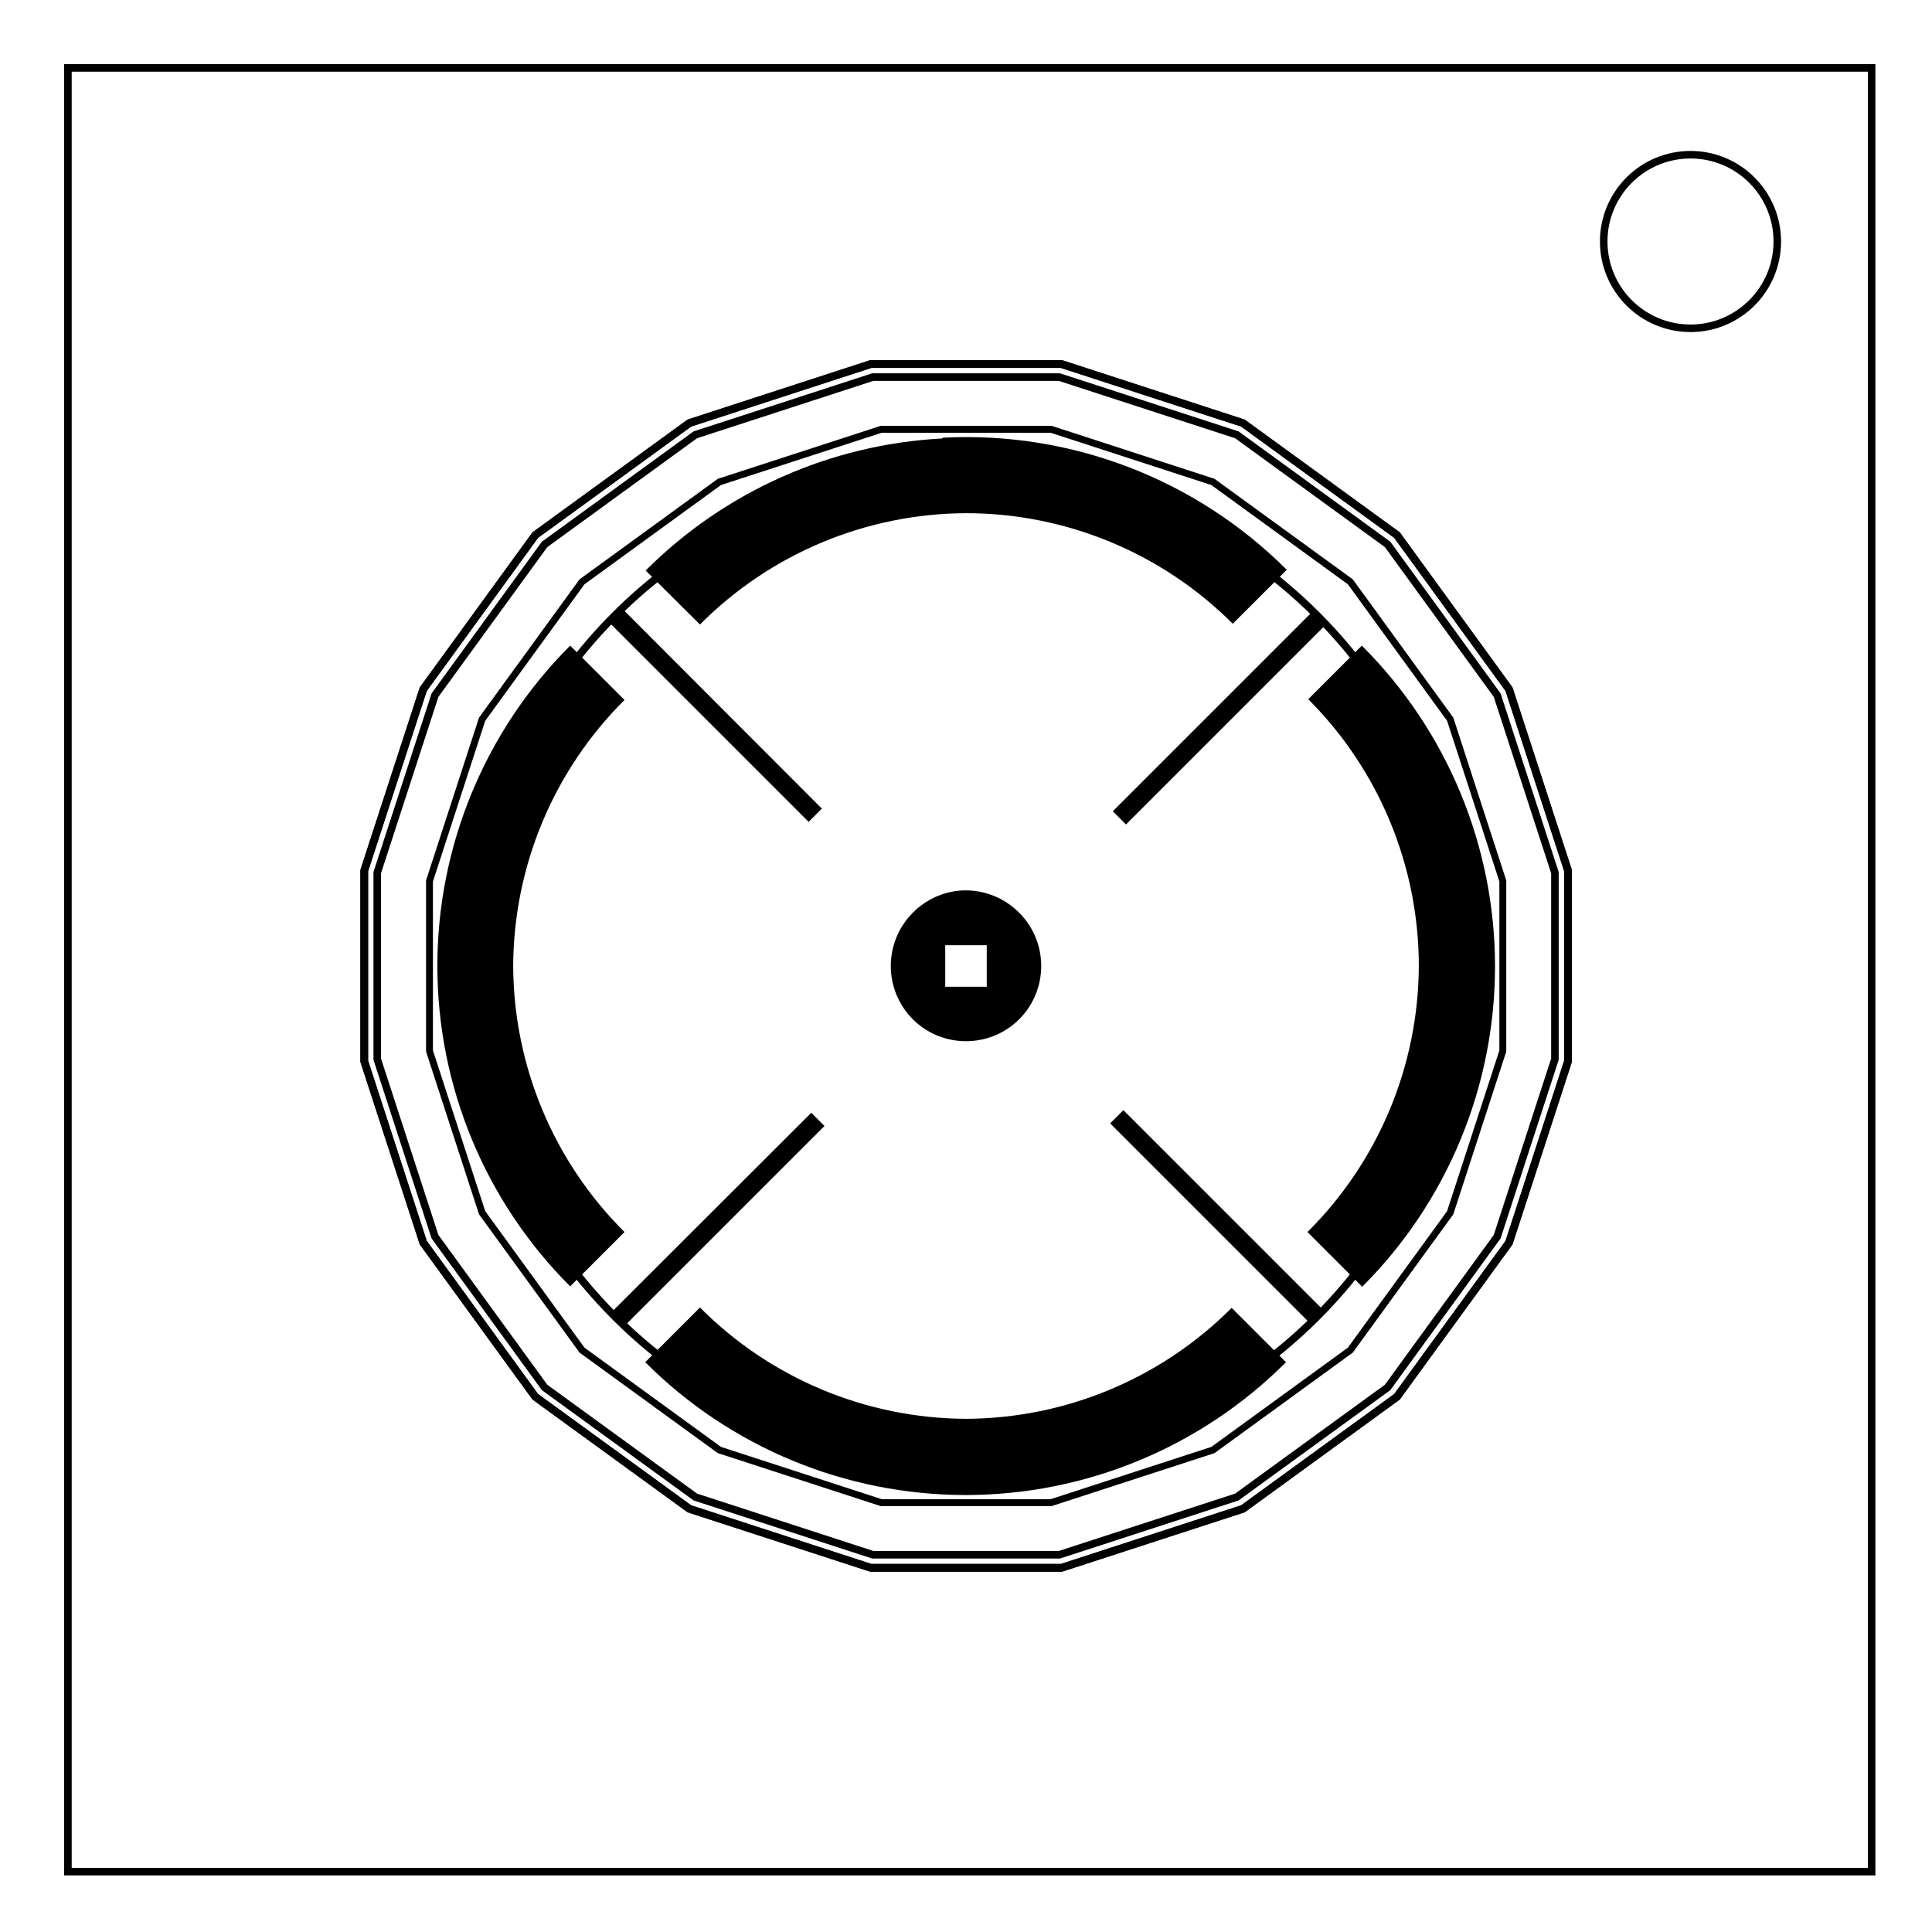
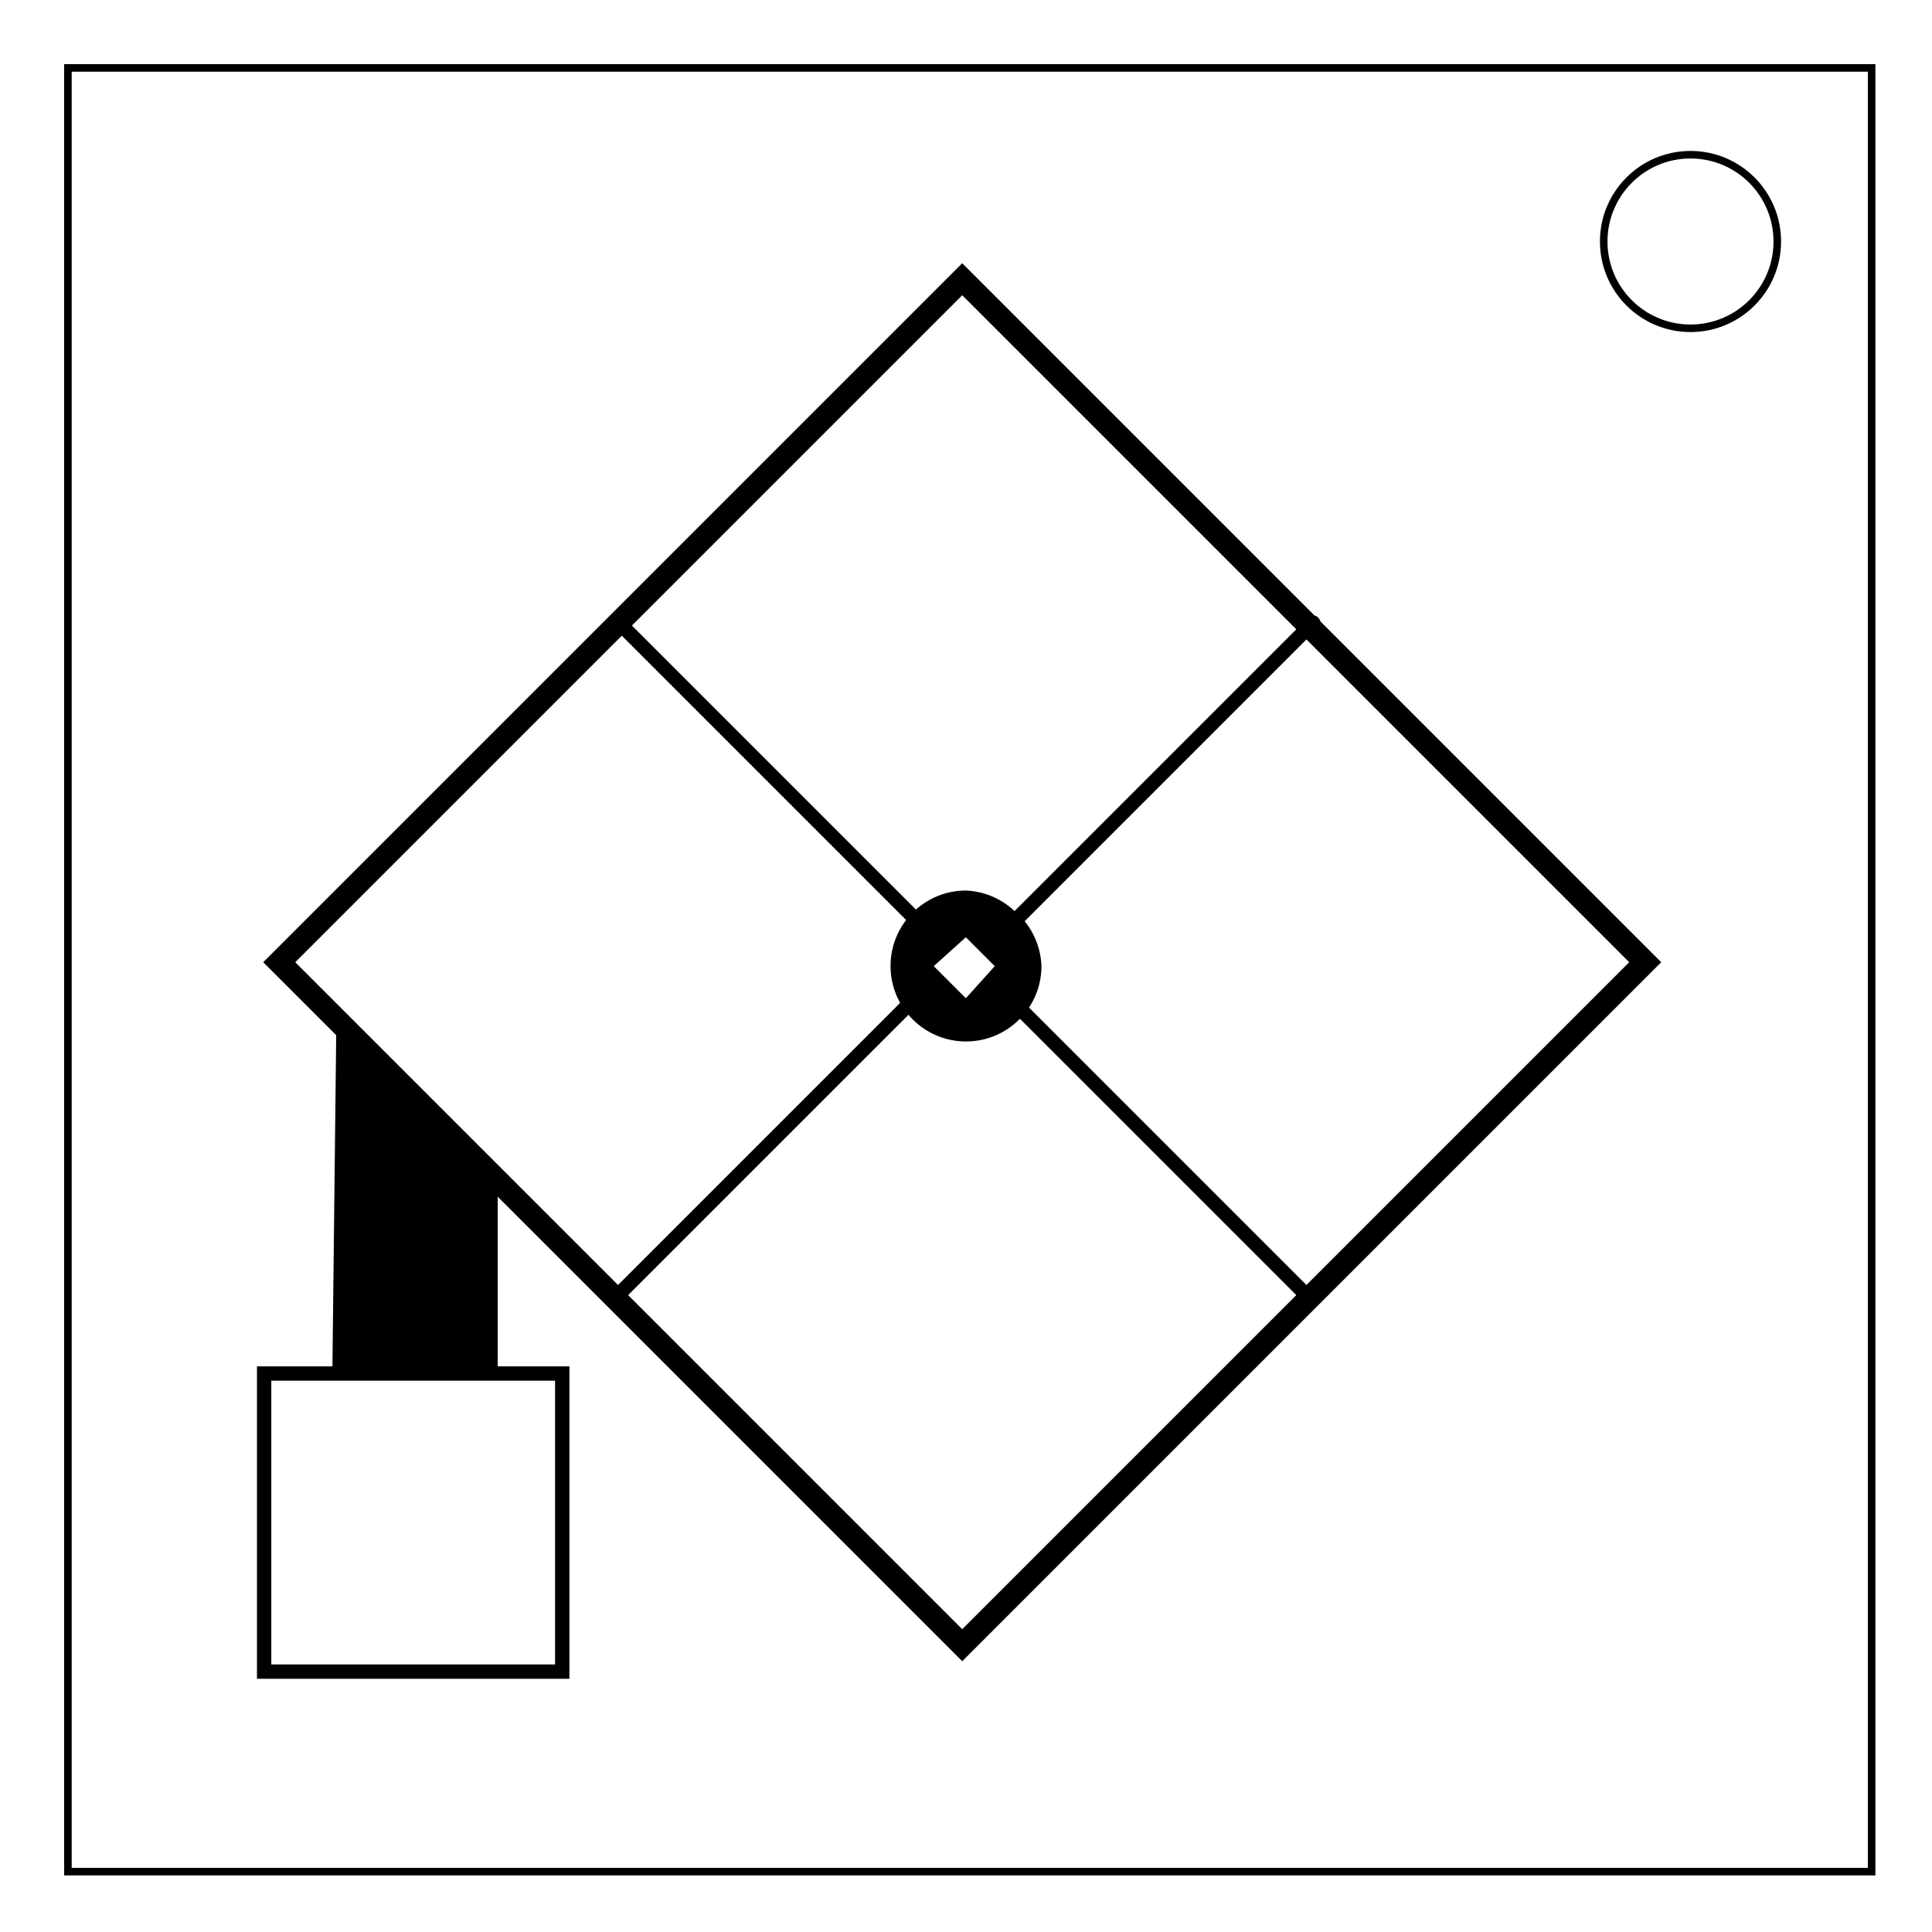
- <svg xmlns="http://www.w3.org/2000/svg" xmlns:xlink="http://www.w3.org/1999/xlink" xml:space="preserve" fill="none" viewBox="0 0 512 512">
-   <defs>
-     <path id="a" stroke="#000" stroke-miterlimit="10" stroke-width="2" d="m256 98.3 48.7 7.7 44 22.4 34.9 34.9 22.4 44 7.7 48.7-7.7 48.7-22.4 44-34.9 34.9-44 22.4-48.7 7.7-48.7-7.7-44-22.4-34.9-34.9-22.4-44-7.7-48.7 7.7-48.7 22.4-44 34.9-34.9 44-22.4z" />
-   </defs>
-   <path stroke="#000" stroke-width="2" d="M18 18h478v478H18Z" />
-   <circle cx="448" cy="64" r="23" stroke="#000" stroke-width="2" />
-   <use xlink:href="#a" stroke-miterlimit="10" stroke-width="2" transform="rotate(45 266.5 251.7) scale(1.023939 1.023938)" />
-   <use xlink:href="#a" stroke-miterlimit="10" stroke-width="2" transform="rotate(45 266.5 251.7) scale(1.023939 1.023938)" />
-   <use xlink:href="#a" stroke-miterlimit="10" stroke-width="2" transform="rotate(45 256.8 255.7) scale(1.001746 1.001746)" />
-   <use xlink:href="#a" stroke-miterlimit="10" stroke-width="2.2" transform="rotate(45 218 271.8) scale(.9129768 .9129778)" />
-   <path fill="#000" stroke="#000" stroke-miterlimit="10" stroke-width="2" d="M254.6 237a19 19 0 0 0-12 5.6 19 19 0 0 0 0 26.8 19 19 0 0 0 26.8 0 19 19 0 0 0 0-26.8 19 19 0 0 0-14.8-5.6zm-5.1 12.5h13v13h-13v-13z" />
-   <path fill="#000001" d="m347.9 162 3.5 3.5-53 53-3.5-3.5zM215 294.9l3.5 3.5-53 53-3.6-3.5zm135.7 52.3-3.5 3.5-53-53 3.5-3.5zM217.8 214.3l-3.5 3.5-53-53 3.5-3.6zm31.9-98.1a120 120 0 0 0-78.6 35l14.4 14.3A100 100 0 0 1 256 136a100 100 0 0 1 70.7 29.3L341 151a120 120 0 0 0-91.2-35zm-64.2 230.3L171 361a120 120 0 0 0 169.8 0l-14.4-14.4A100 100 0 0 1 256 376a100 100 0 0 1-70.5-29.5Zm175.4-175.4-14.2 14.2A100 100 0 0 1 376 256a100 100 0 0 1-29.5 70.5L361 341a120 120 0 0 0 0-169.8zm-209.8 0a120 120 0 0 0 0 169.8l14.4-14.4A100 100 0 0 1 136 256a100 100 0 0 1 29.5-70.5Z" />
-   <circle cx="256" cy="256" r="131.5" stroke="#000" stroke-miterlimit="10" stroke-width="2" />
+ <svg xmlns="http://www.w3.org/2000/svg" xml:space="preserve" fill="none" viewBox="0 0 512 512">
+   <g stroke="#000" stroke-width="2">
+     <path d="M18 18h478v478H18Z" />
+     <circle cx="448" cy="64" r="23" />
+     <path fill="#000" stroke-miterlimit="10" d="M268 242a19 19 0 0 0-12-5 19 19 0 0 0-19 19 19 19 0 0 0 19 19 19 19 0 0 0 19-19 19 19 0 0 0-7-14zm-12 5 9 9-9 10-10-10z" />
+   </g>
+   <g stroke="#000" stroke-linecap="round" stroke-miterlimit="5">
+     <path stroke-width="6" d="m255 74 181 181-181 181L74 255z" />
+     <path stroke-width="3.8" d="m165 166 80 80m103-81-80 80m-24 18-80 80m104-78 79 79M70 364h79v79H70z" />
+   </g>
+   <path fill="#000" stroke="#000" stroke-linecap="round" stroke-miterlimit="5" stroke-width="3.8" d="m91 274 39 38v50H90z" />
</svg>
